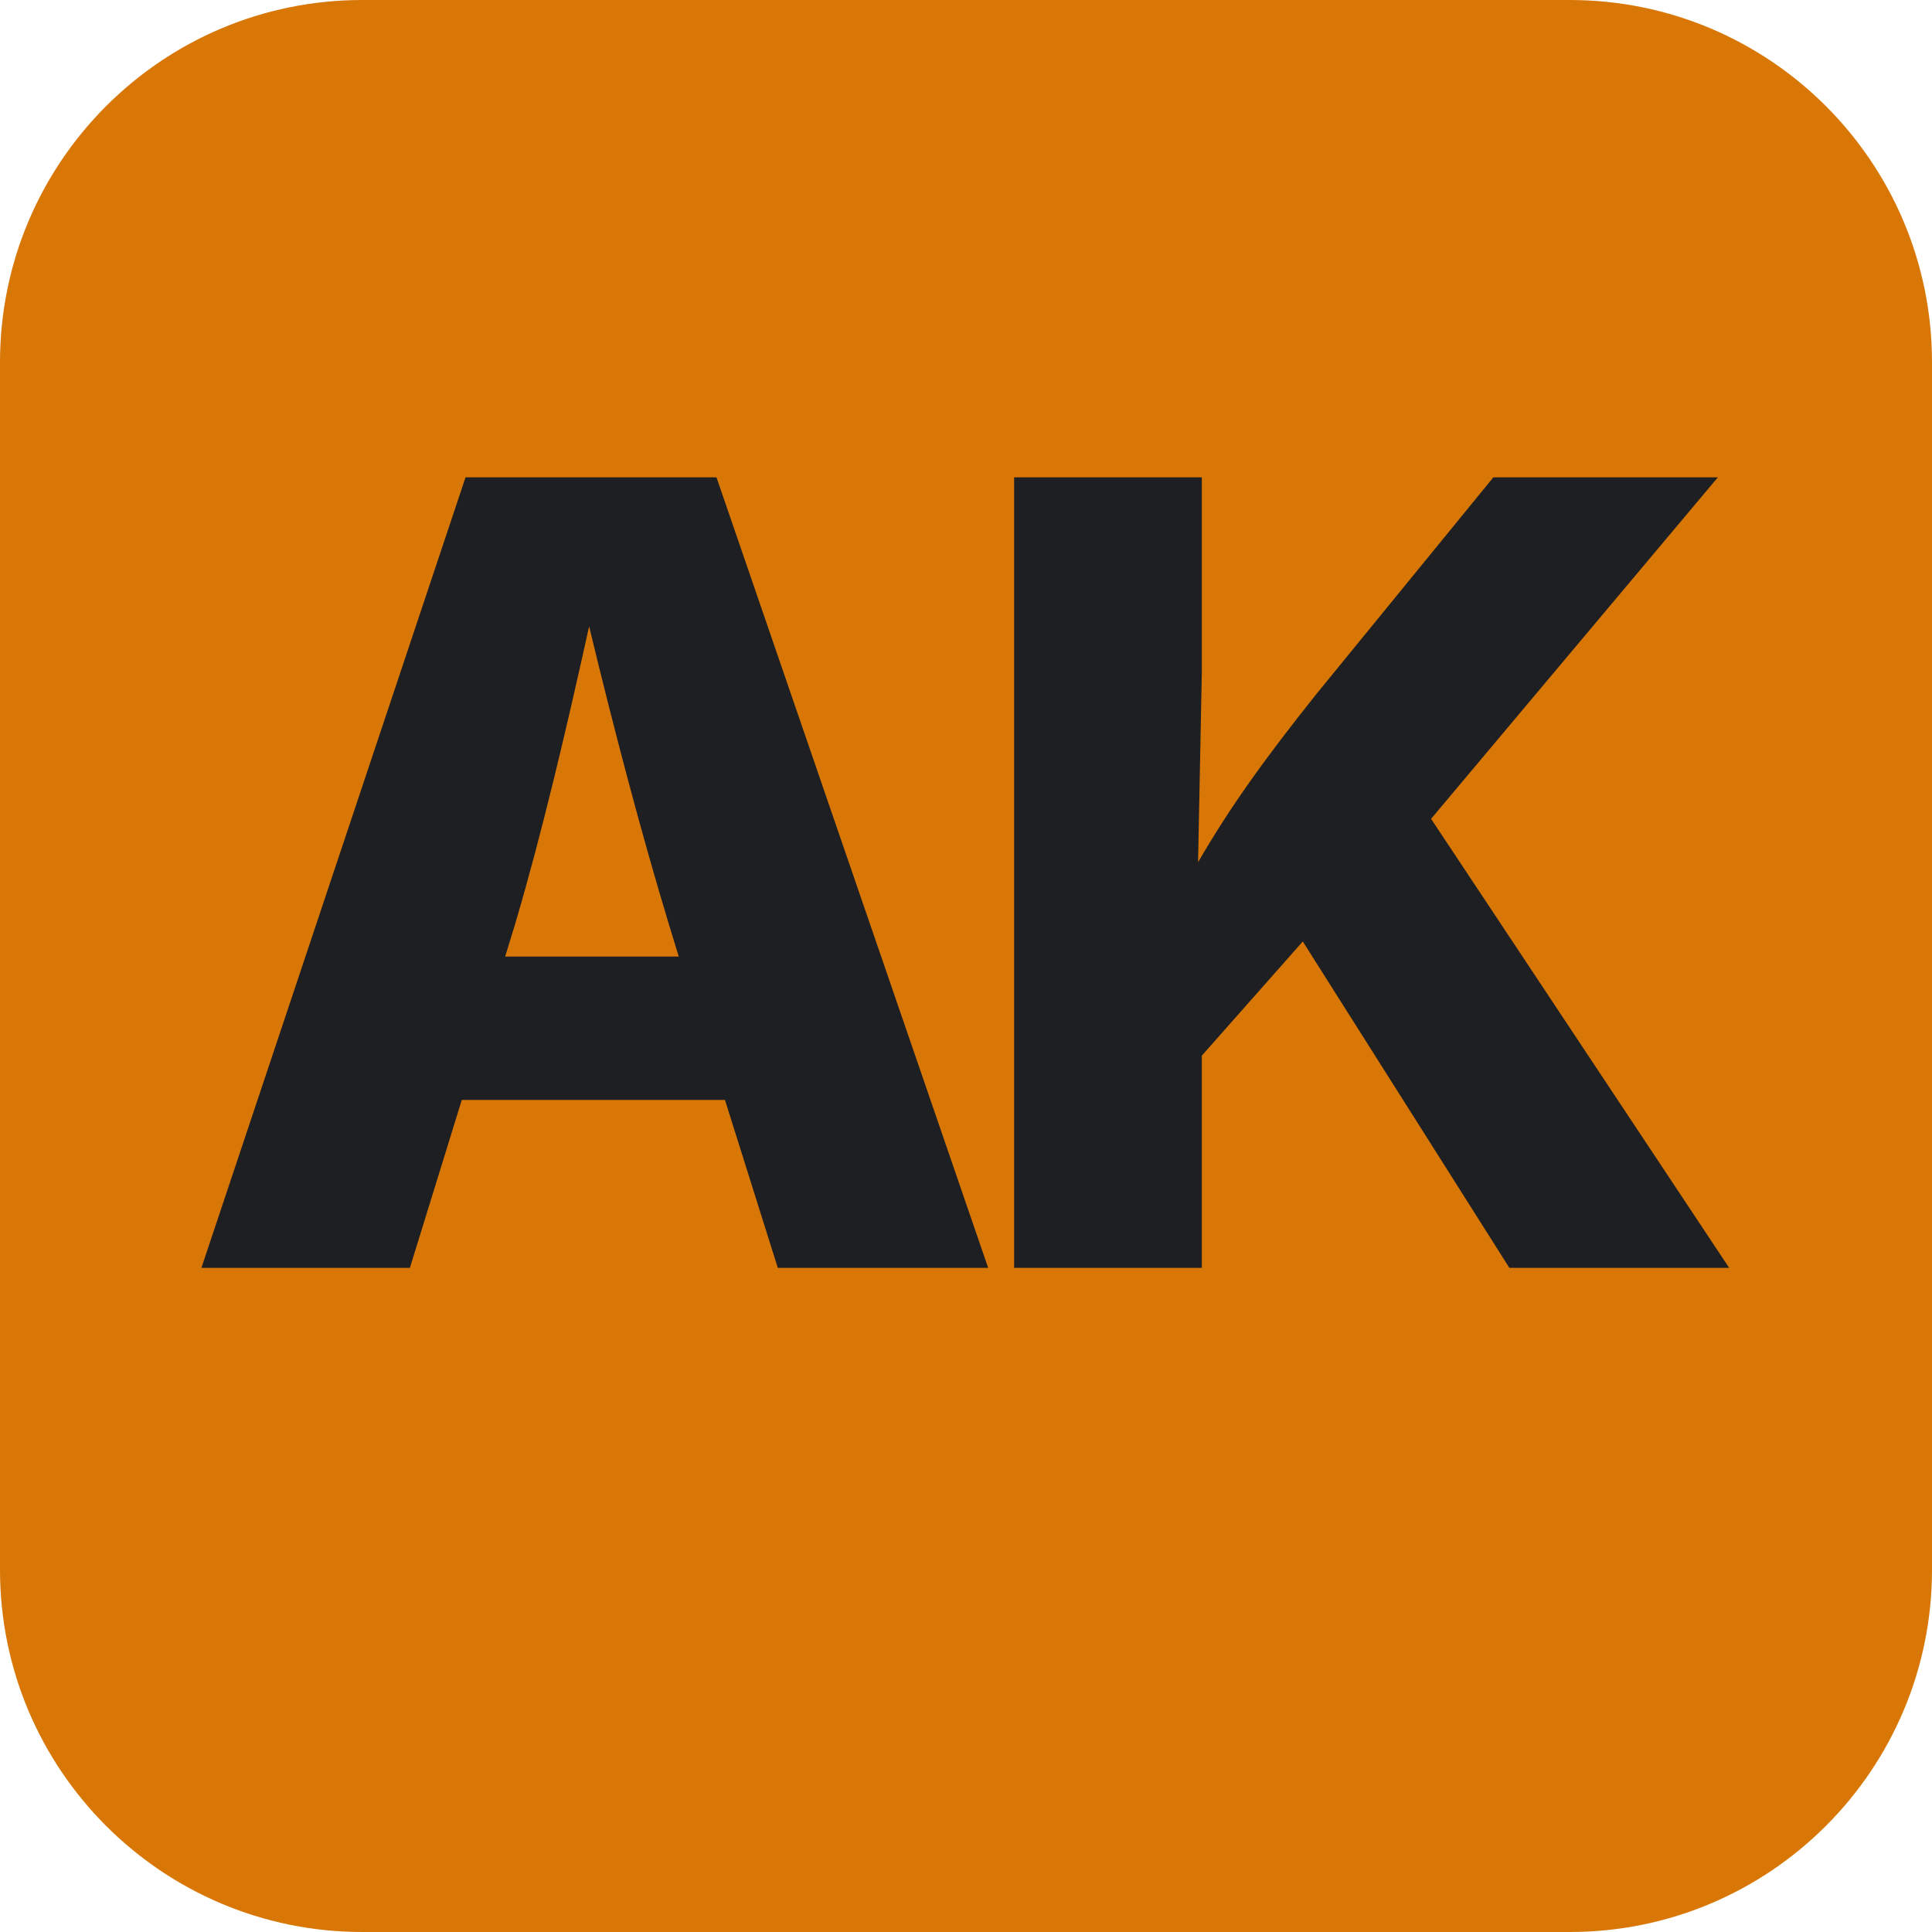
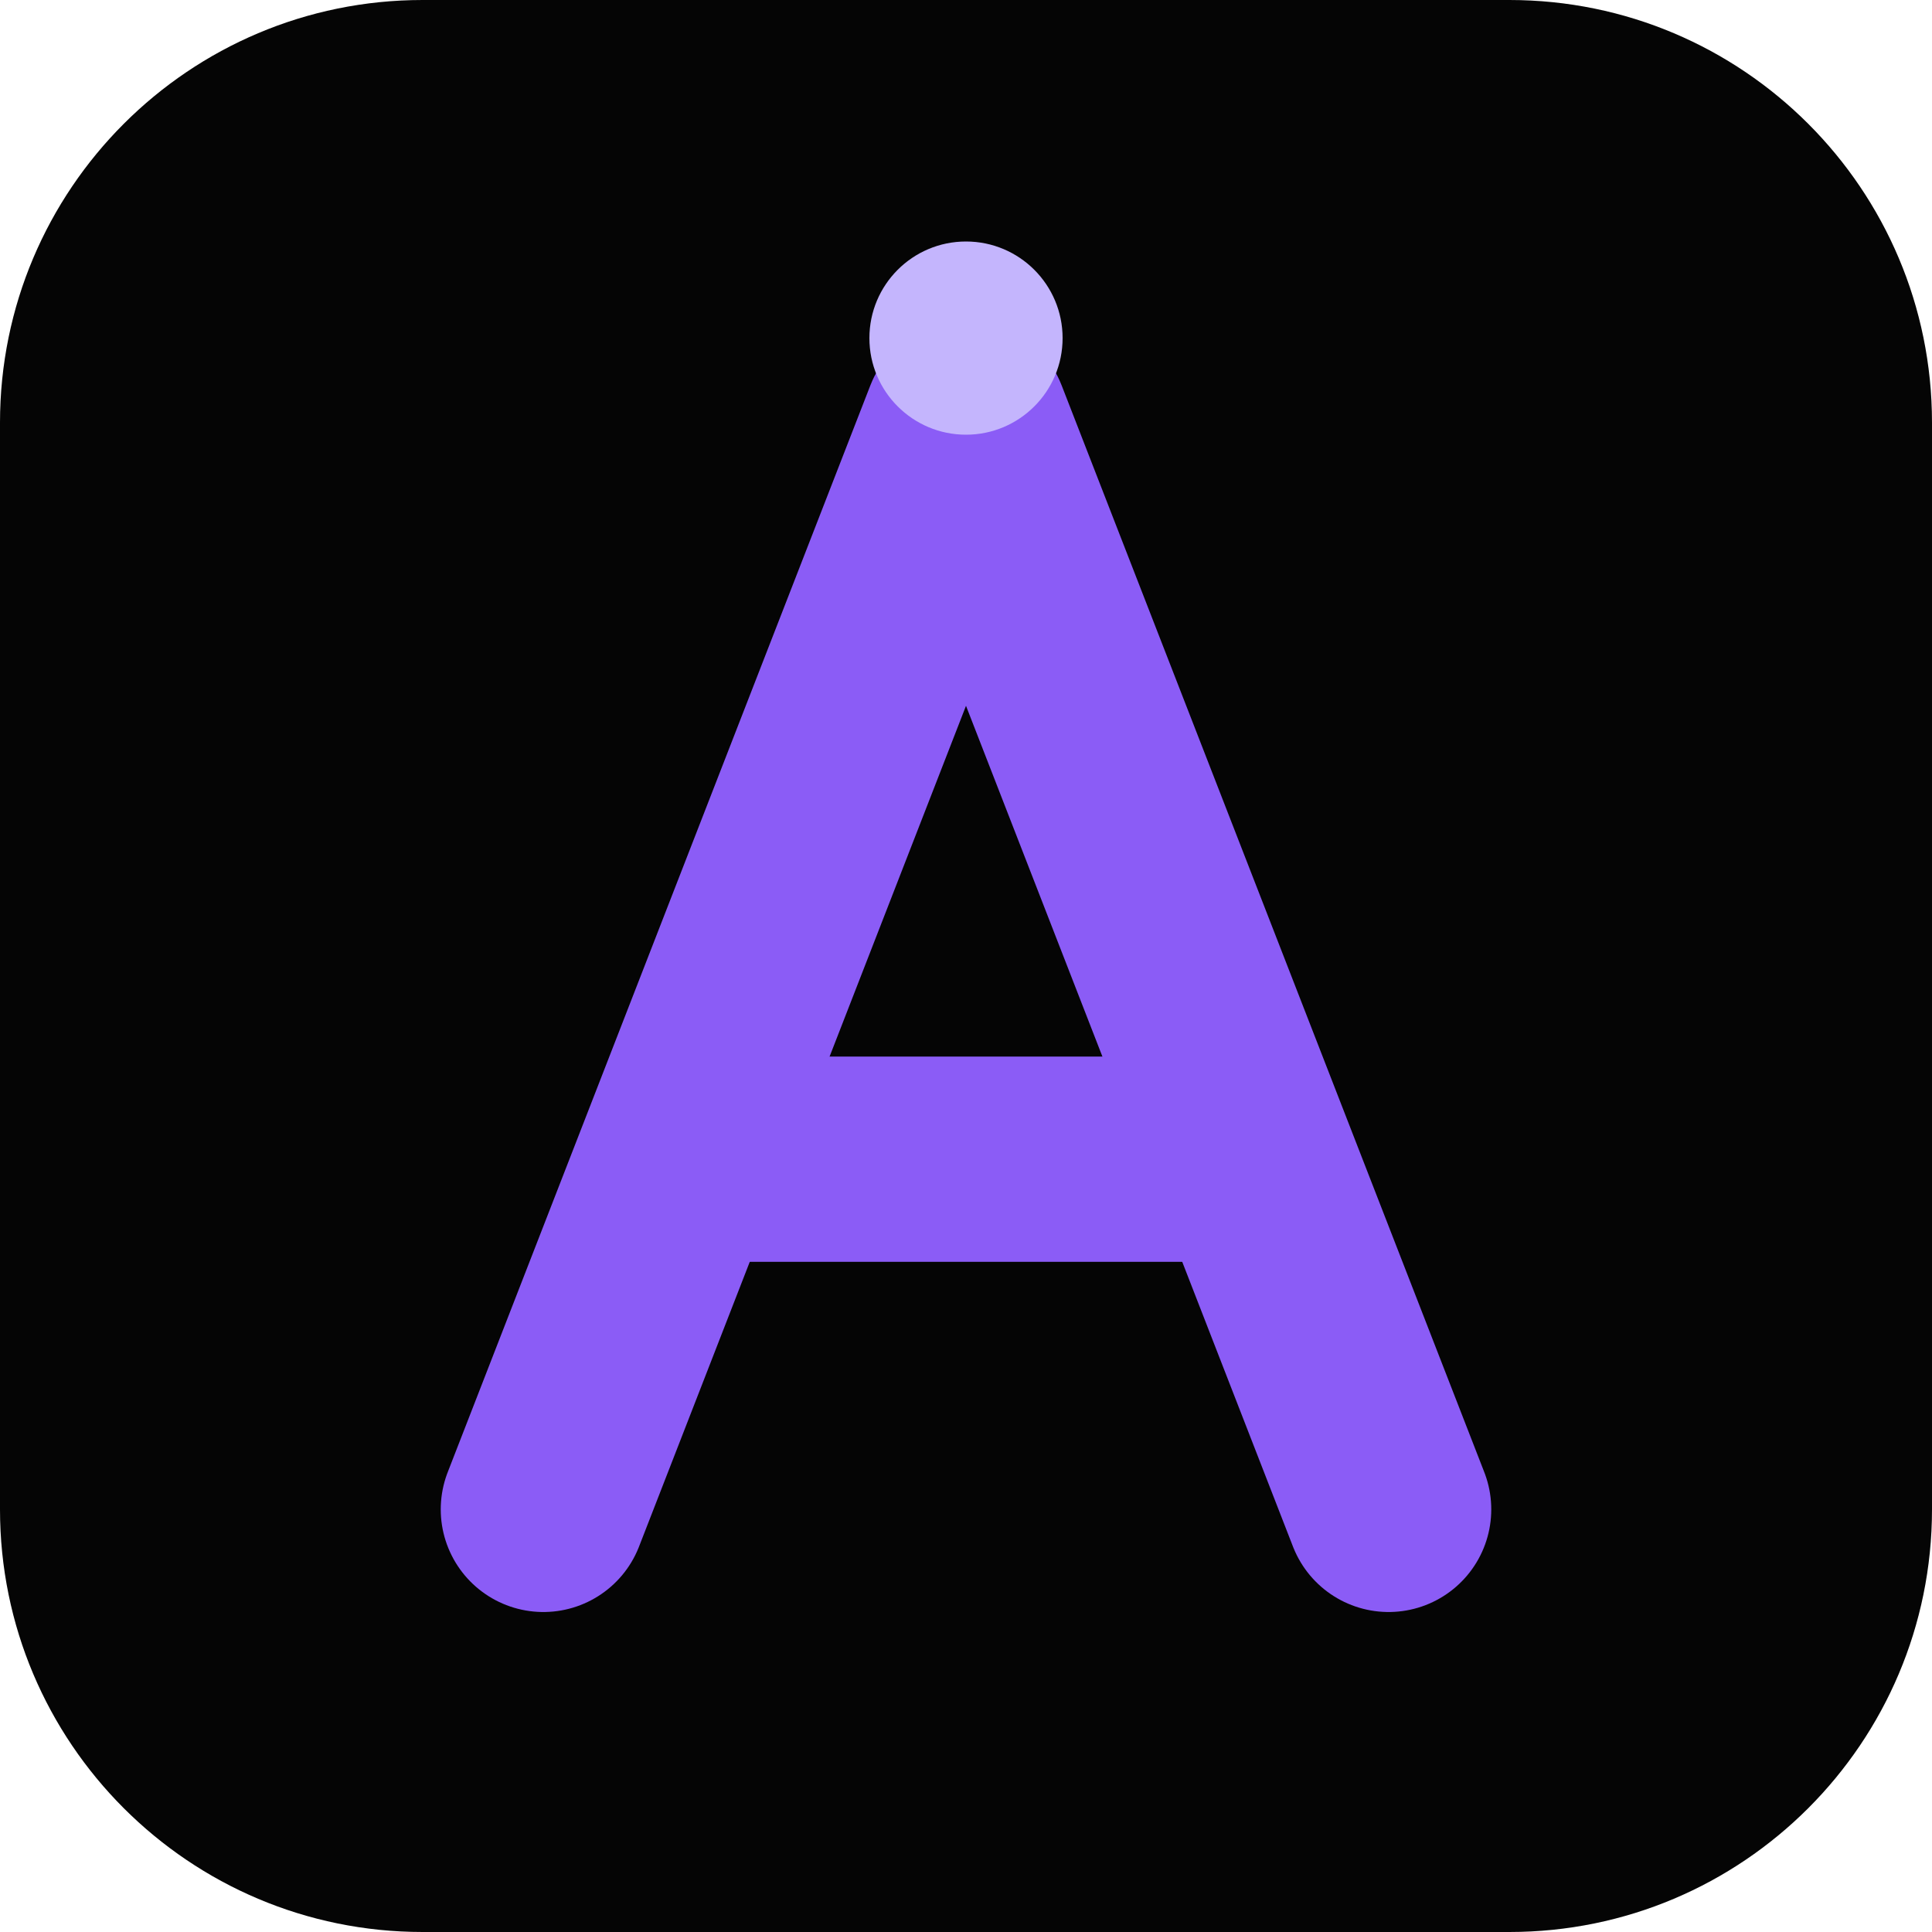
<svg xmlns="http://www.w3.org/2000/svg" viewBox="0 0 32 32">
-   <rect width="32" height="32" rx="6" fill="#D97706" />
-   <text x="16" y="21" text-anchor="middle" font-family="system-ui, -apple-system, sans-serif" font-weight="800" font-size="18" fill="#1D1F22" letter-spacing="-1">AK</text>
+   <rect width="32" height="32" rx="7" fill="#050505" />
+   <path d="M9 25 L16 7 L23 25" fill="none" stroke="#8b5cf6" stroke-width="3.4" stroke-linecap="round" stroke-linejoin="round" />
+   <path d="M12.2 19.2 L19.8 19.2" stroke="#8b5cf6" stroke-width="3.4" stroke-linecap="round" />
+   <circle cx="16" cy="5.6" r="1.6" fill="#c4b5fd" />
</svg>
